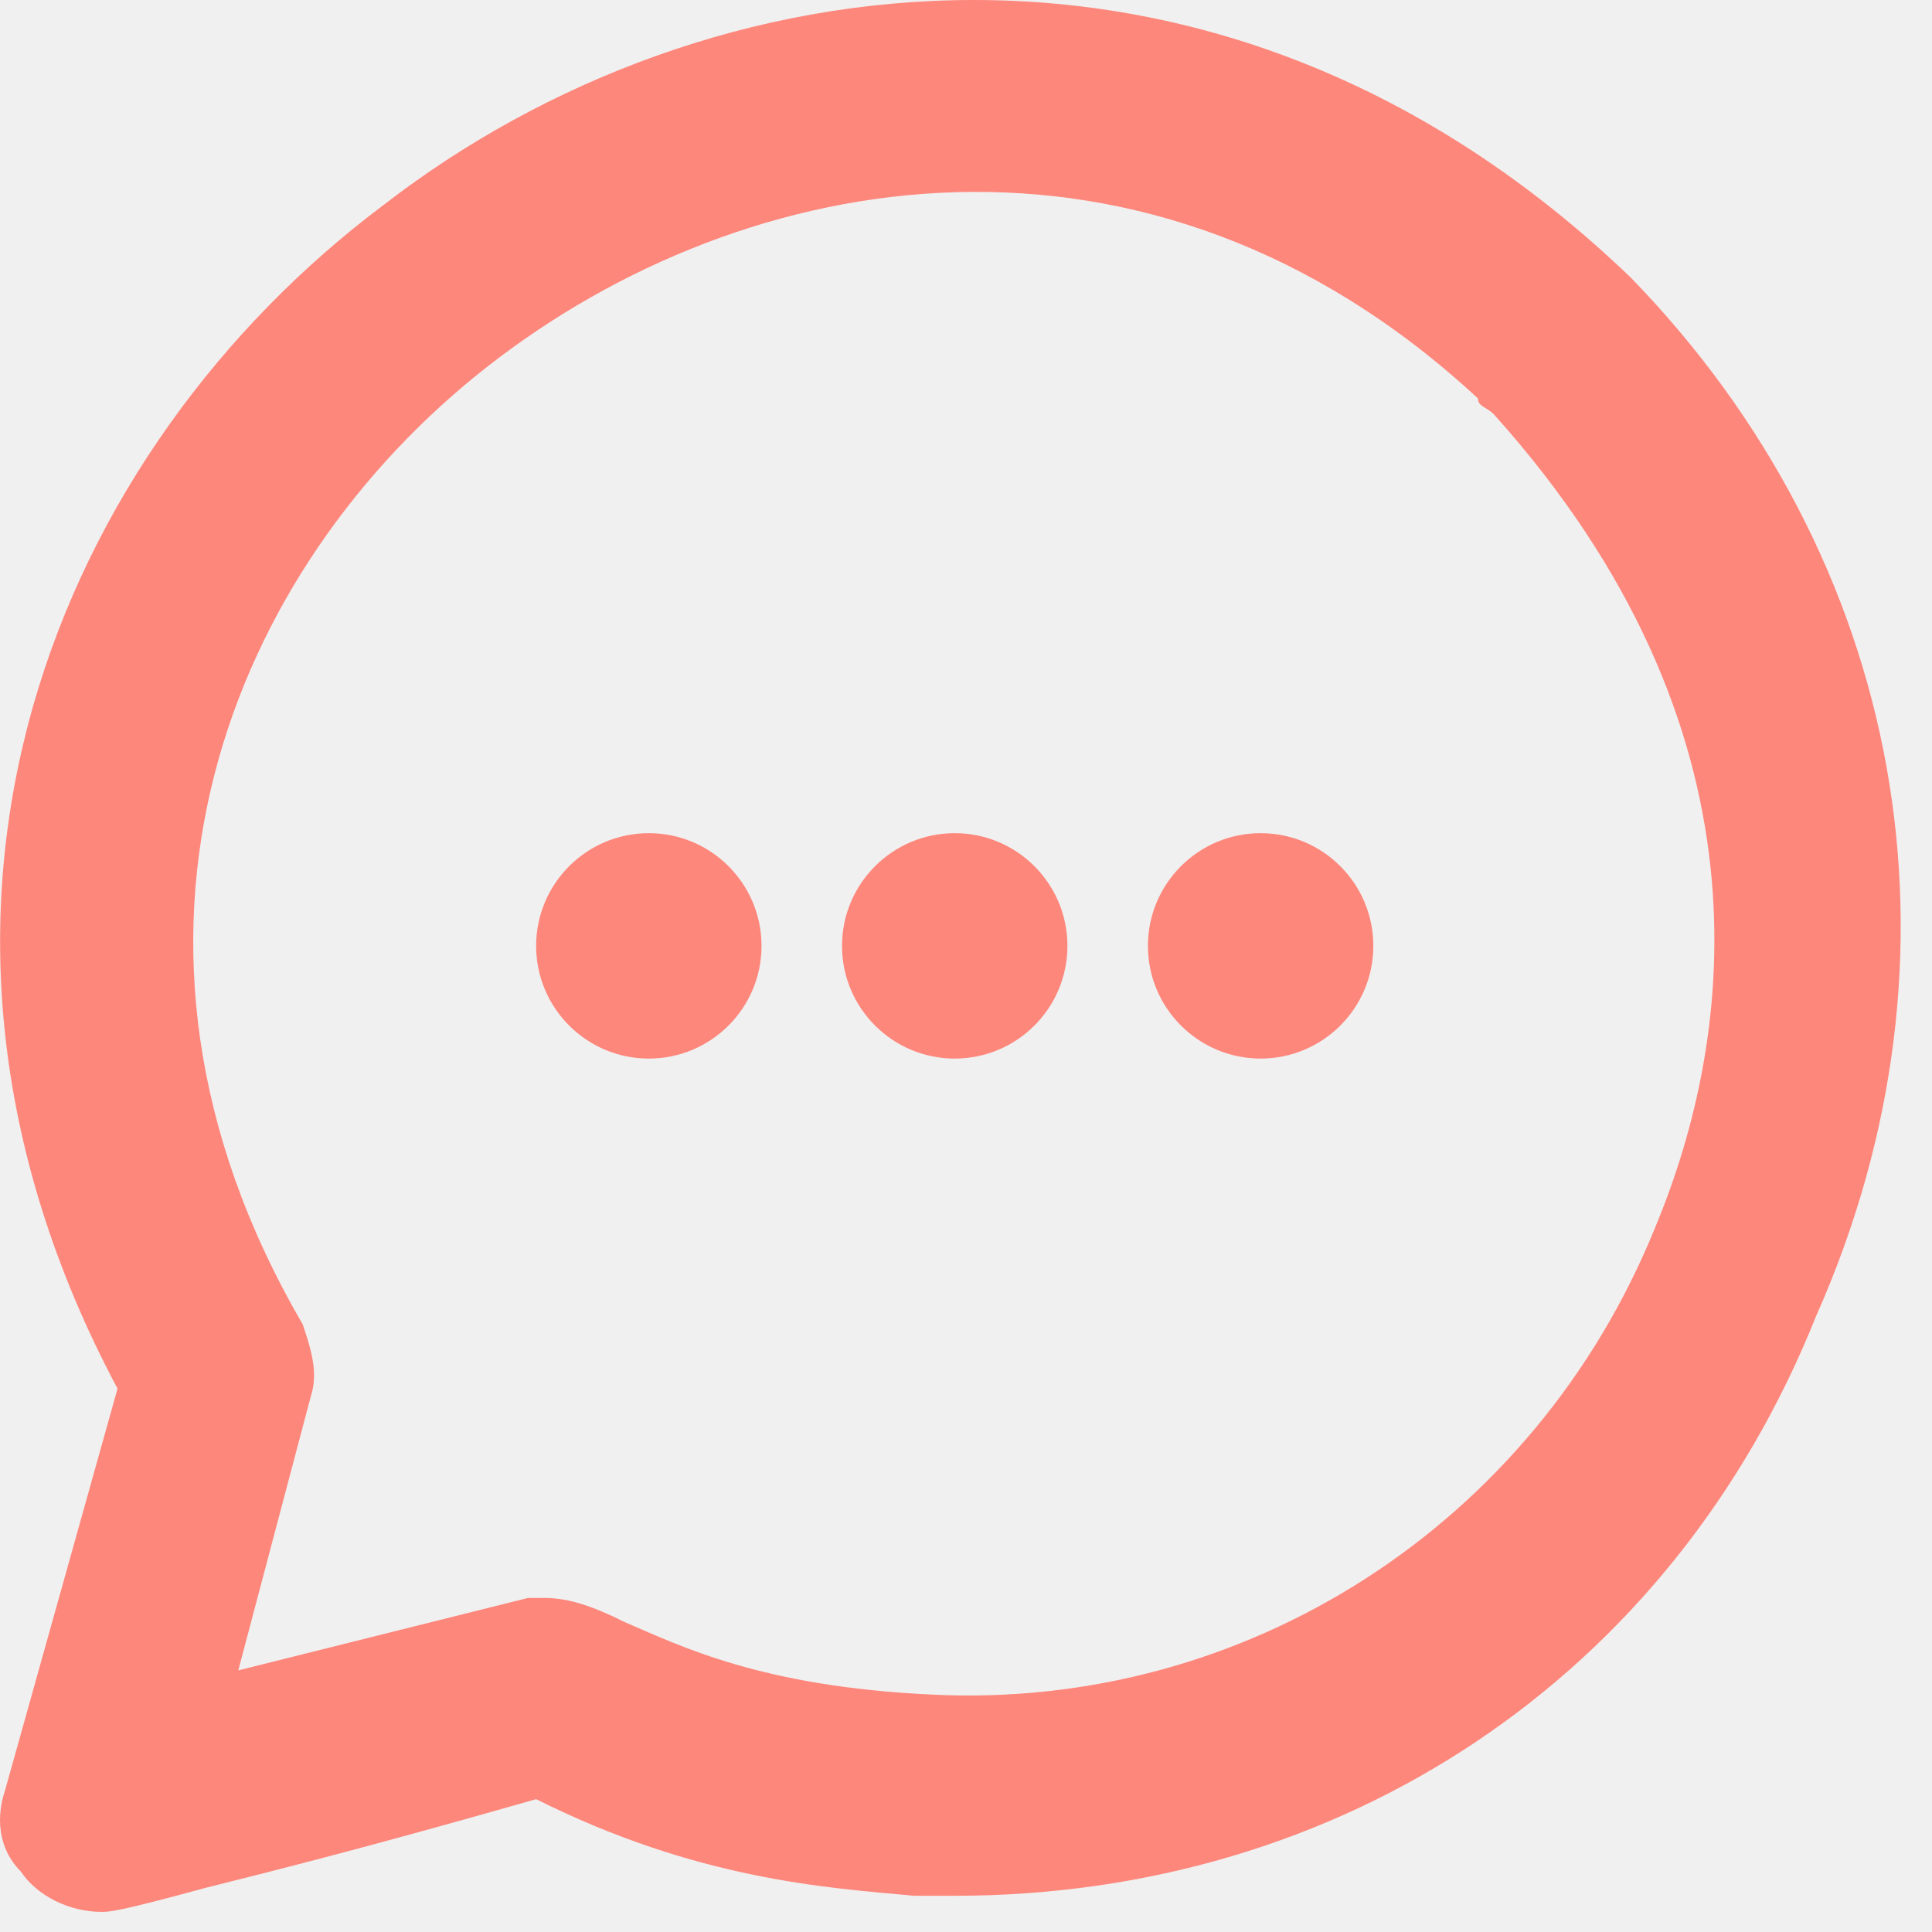
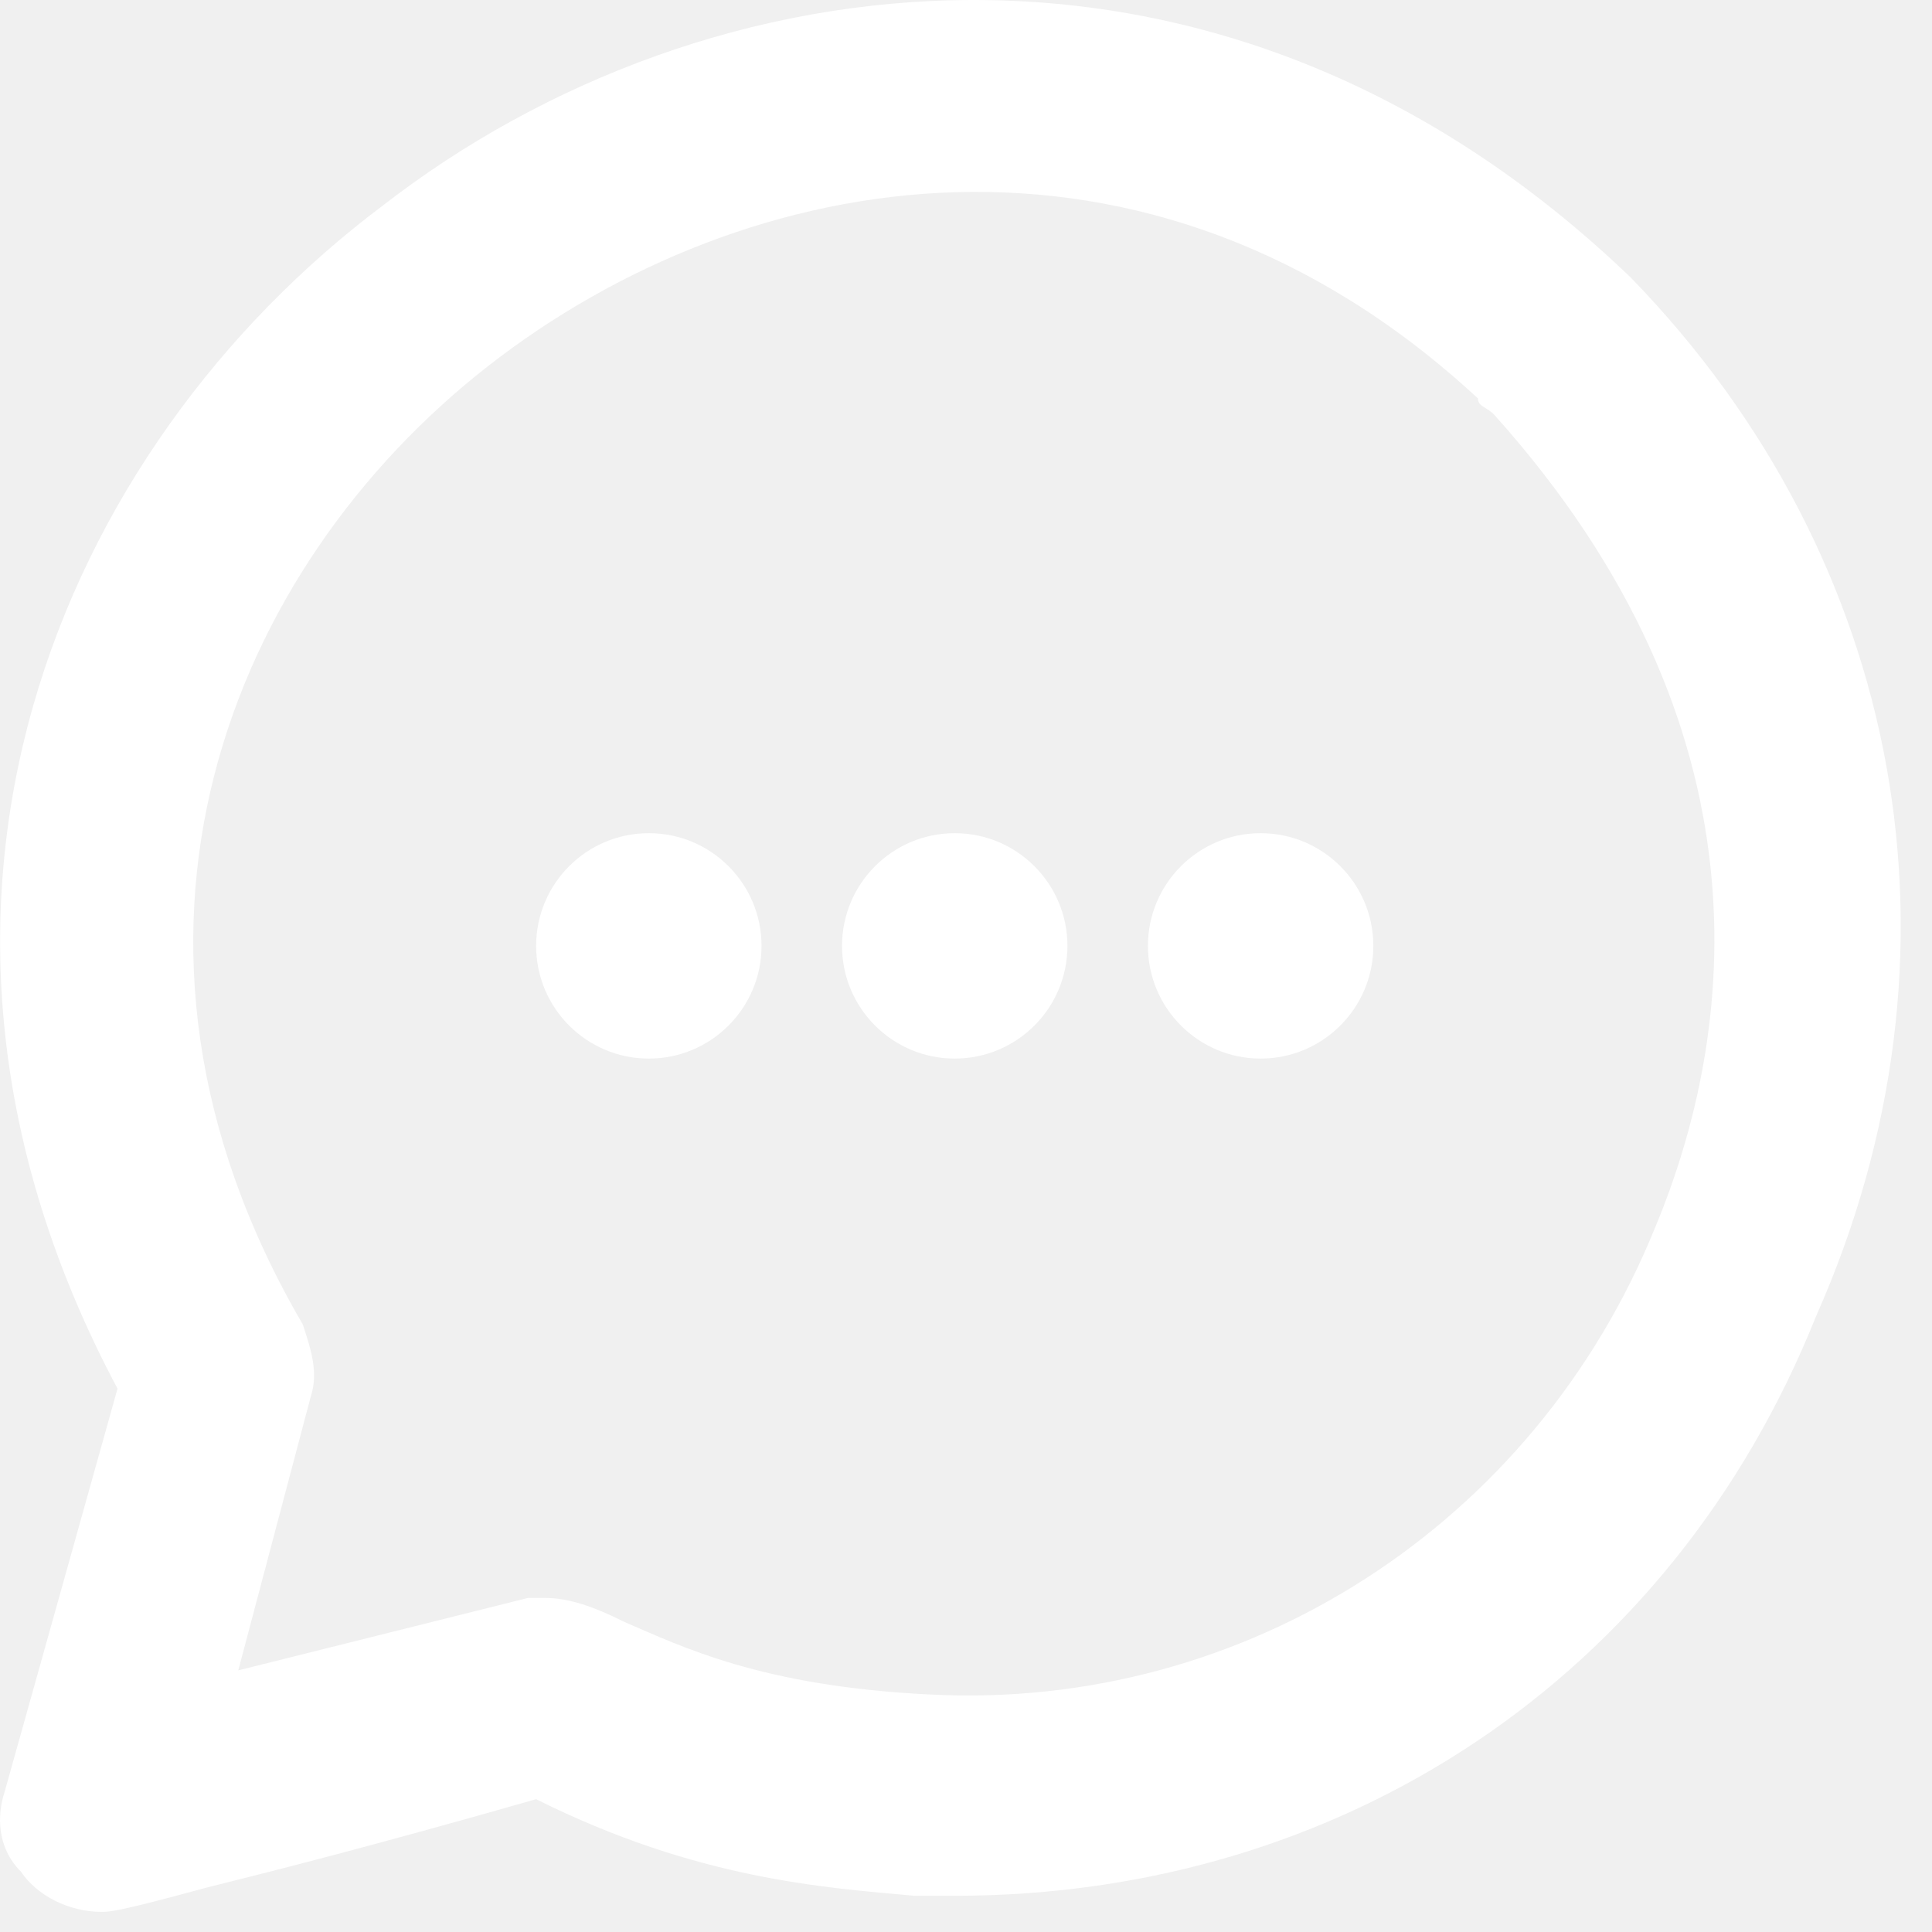
- <svg xmlns="http://www.w3.org/2000/svg" width="24" height="24" viewBox="0 0 24 24" fill="none">
+ <svg xmlns="http://www.w3.org/2000/svg" width="28" height="28" viewBox="0 0 24 24" fill="none">
  <g id="message icon">
-     <path d="M20.26 3.45C15.16 -1.45 8.76 -0.55 4.76 2.55C0.76 5.55 -1.74 11.25 1.46 17.25L0.06 22.25C-0.04 22.55 -0.04 22.95 0.26 23.25C0.46 23.55 0.86 23.75 1.26 23.75C1.36 23.75 1.46 23.75 2.56 23.45C3.36 23.25 4.56 22.95 6.66 22.35C8.66 23.35 10.26 23.45 11.36 23.55C11.56 23.55 11.66 23.55 11.86 23.55C16.66 23.55 20.76 20.85 22.56 16.35C24.56 11.85 23.66 6.95 20.26 3.45ZM3.86 17.35C3.96 17.05 3.86 16.75 3.76 16.45C0.96 11.65 2.86 7.05 6.06 4.55C9.26 2.05 14.26 1.15 18.36 4.95C18.36 5.05 18.46 5.05 18.56 5.15C22.06 9.05 21.56 12.85 20.56 15.25C19.06 18.95 15.46 21.25 11.56 21.05C9.46 20.95 8.46 20.45 7.76 20.15C7.36 19.95 7.06 19.85 6.76 19.85C6.66 19.85 6.56 19.85 6.56 19.85L2.96 20.75L3.86 17.35Z" fill="#FE877C" />
-     <path d="M8.06 13.15C8.833 13.15 9.46 12.523 9.46 11.75C9.46 10.977 8.833 10.35 8.06 10.35C7.287 10.35 6.66 10.977 6.66 11.75C6.66 12.523 7.287 13.15 8.06 13.15Z" fill="#FE877C" />
-     <path d="M11.86 13.15C12.633 13.15 13.26 12.523 13.26 11.75C13.26 10.977 12.633 10.35 11.86 10.35C11.087 10.35 10.46 10.977 10.46 11.75C10.46 12.523 11.087 13.15 11.86 13.15Z" fill="#FE877C" />
-     <path d="M15.66 13.15C16.433 13.15 17.06 12.523 17.06 11.75C17.06 10.977 16.433 10.35 15.66 10.35C14.887 10.35 14.26 10.977 14.26 11.75C14.26 12.523 14.887 13.15 15.66 13.15Z" fill="#FE877C" />
+     <path d="M20.26 3.45C15.16 -1.45 8.76 -0.55 4.76 2.55C0.76 5.55 -1.74 11.25 1.46 17.25L0.06 22.25C-0.04 22.55 -0.04 22.95 0.26 23.25C0.46 23.55 0.86 23.75 1.26 23.75C1.36 23.75 1.46 23.75 2.56 23.45C3.36 23.25 4.56 22.95 6.66 22.35C8.66 23.35 10.26 23.45 11.36 23.55C11.56 23.55 11.66 23.55 11.86 23.55C16.66 23.55 20.76 20.85 22.56 16.35C24.56 11.85 23.66 6.95 20.26 3.45ZM3.86 17.35C3.96 17.05 3.86 16.75 3.76 16.45C0.96 11.65 2.86 7.05 6.06 4.55C9.26 2.05 14.26 1.15 18.36 4.95C18.36 5.05 18.46 5.05 18.56 5.15C22.06 9.05 21.56 12.85 20.56 15.25C19.06 18.95 15.46 21.25 11.56 21.05C9.46 20.95 8.46 20.45 7.76 20.15C7.36 19.95 7.06 19.85 6.76 19.85C6.66 19.85 6.56 19.85 6.56 19.85L2.96 20.75L3.86 17.35Z" fill="#ffffff" />
+     <path d="M8.06 13.15C8.833 13.15 9.46 12.523 9.46 11.75C9.46 10.977 8.833 10.35 8.06 10.35C7.287 10.35 6.66 10.977 6.66 11.75C6.66 12.523 7.287 13.15 8.06 13.15Z" fill="#ffffff" />
+     <path d="M11.86 13.15C12.633 13.15 13.26 12.523 13.26 11.75C13.26 10.977 12.633 10.35 11.86 10.35C11.087 10.35 10.46 10.977 10.46 11.75C10.46 12.523 11.087 13.15 11.86 13.15Z" fill="#ffffff" />
+     <path d="M15.66 13.15C16.433 13.15 17.06 12.523 17.06 11.75C17.06 10.977 16.433 10.35 15.66 10.35C14.887 10.35 14.26 10.977 14.26 11.75C14.26 12.523 14.887 13.15 15.66 13.15Z" fill="#ffffff" />
  </g>
</svg>
